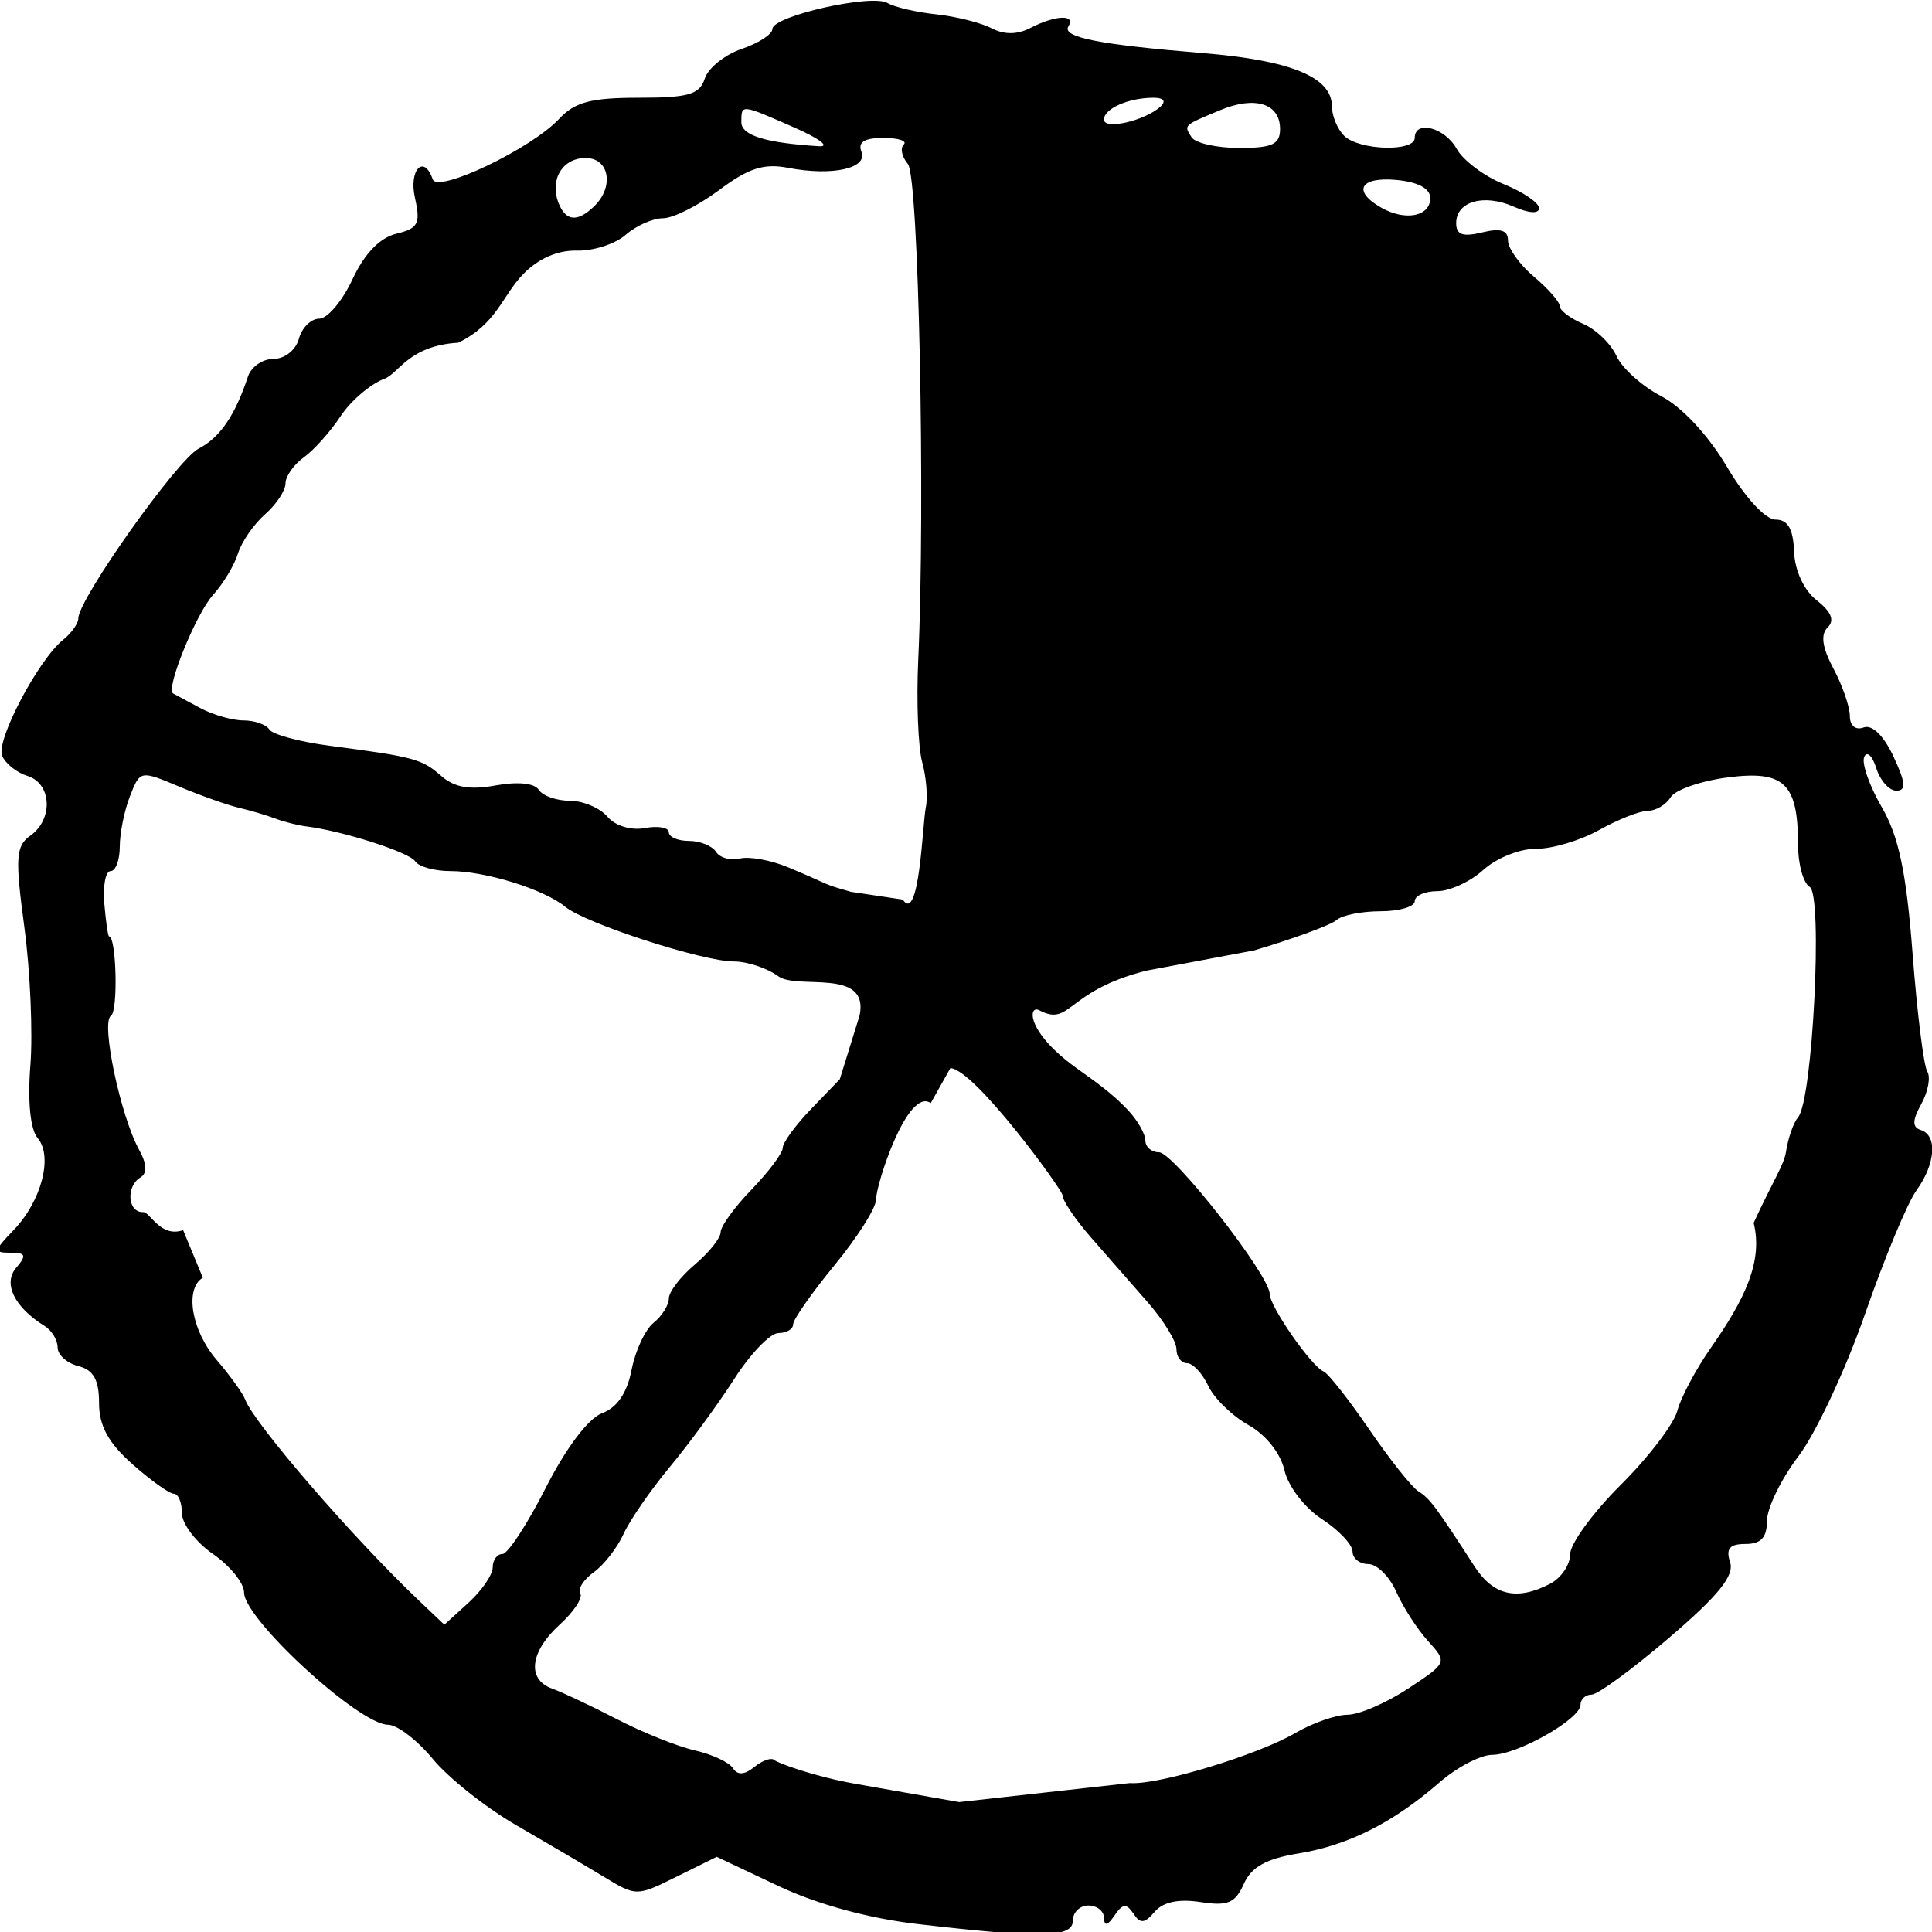
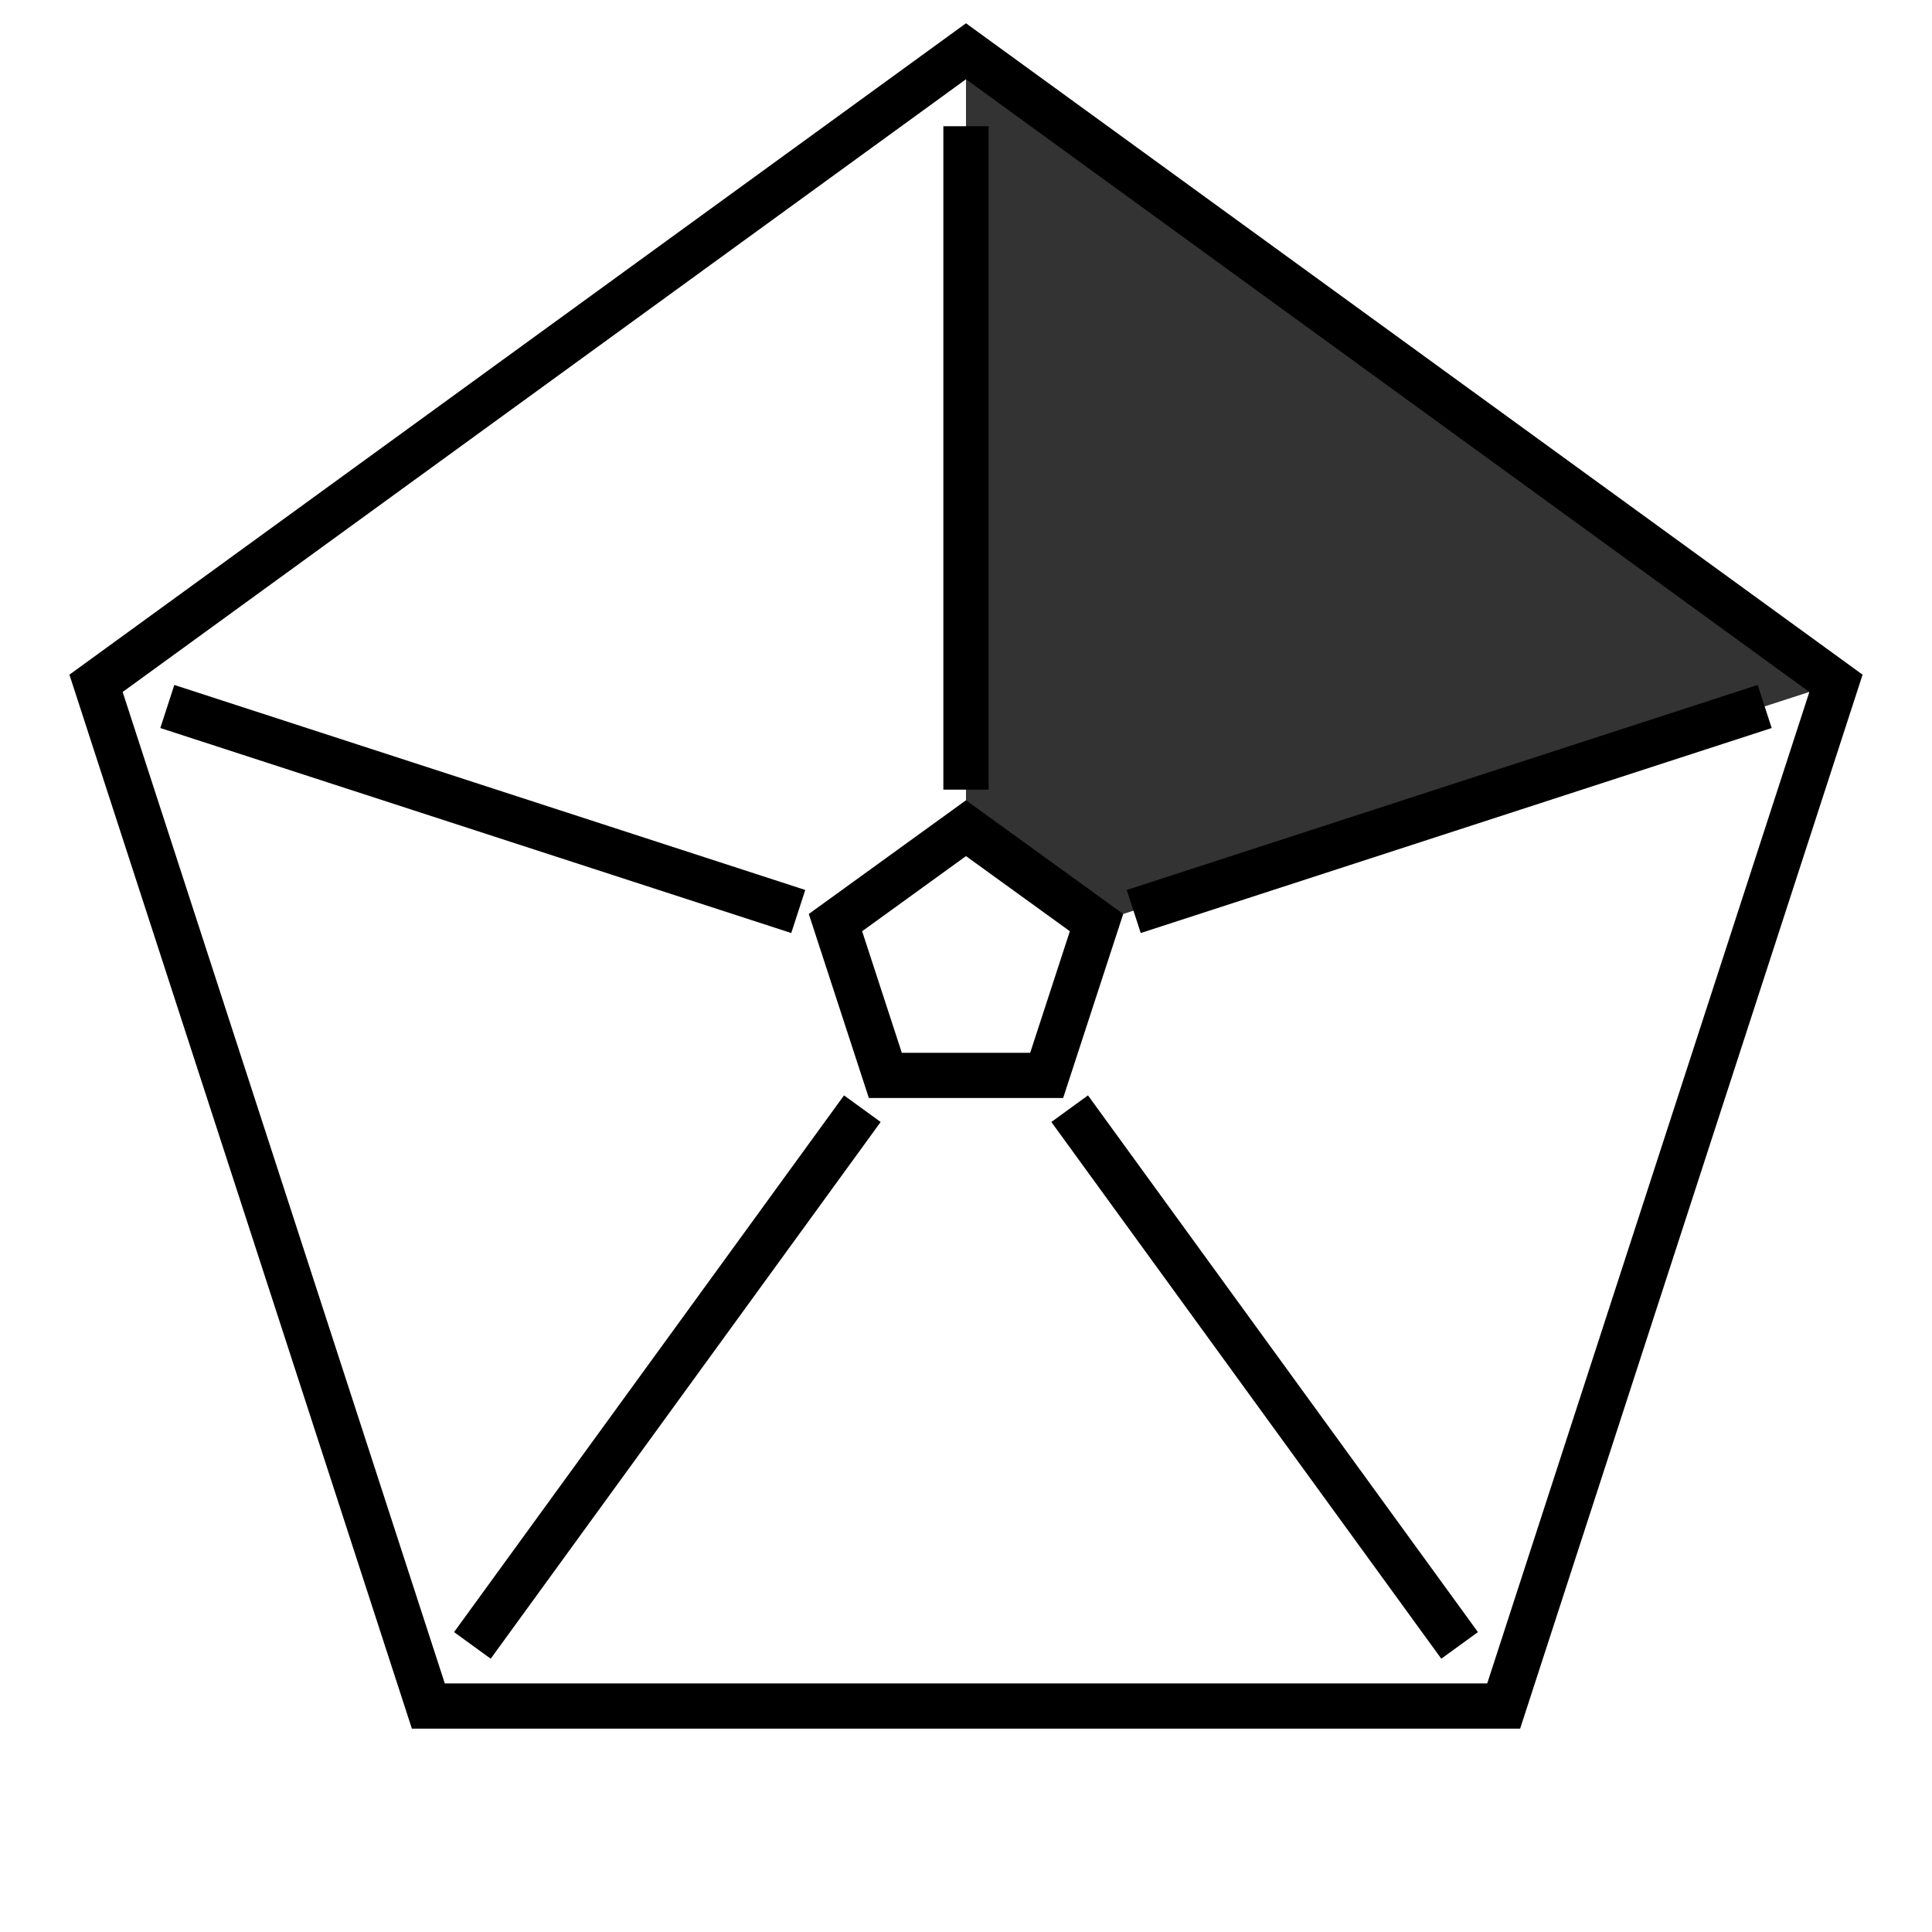
- <svg xmlns="http://www.w3.org/2000/svg" version="1.1" id="Layer_1" x="0px" y="0px" width="492.531px" height="492.531px" viewBox="0 0 492.531 492.531" enable-background="new 0 0 492.531 492.531" xml:space="preserve">
-   <defs id="defs2248" />
-   <path style="fill:#000000;stroke-width:2.6" d="m 233.892,490.502 c -12.521,-1.454 -25.578,-5.028 -35.495,-9.715 l -15.687,-7.415 -10.236,5.063 c -10.204,5.047 -10.263,5.047 -18.647,-0.038 -4.626,-2.806 -14.685,-8.732 -22.353,-13.17 -7.669,-4.438 -17.176,-11.998 -21.128,-16.8 -3.952,-4.802 -9.089,-8.73 -11.416,-8.73 -7.361,-1.1e-4 -36.706,-26.952 -36.706,-33.712 0,-2.389 -3.565,-6.806 -7.923,-9.814 -4.358,-3.008 -7.923,-7.695 -7.923,-10.416 0,-2.721 -0.924,-4.946 -2.052,-4.946 -1.129,0 -5.883,-3.392 -10.564,-7.537 -6.141,-5.438 -8.512,-9.783 -8.512,-15.602 0,-5.912 -1.41,-8.423 -5.282,-9.404 -2.905,-0.737 -5.282,-2.876 -5.282,-4.754 0,-1.878 -1.486,-4.336 -3.301,-5.462 -7.722,-4.789 -10.686,-10.85 -7.263,-14.849 2.715,-3.171 2.461,-3.841 -1.458,-3.841 -4.329,0 -4.259,-0.505 0.801,-5.761 C 10.575,306.213 13.564,294.774 9.595,290.138 7.73,287.959 7.014,280.803 7.743,271.609 8.395,263.37 7.703,247.499 6.204,236.34 3.823,218.61 4.02,215.667 7.762,213.014 13.632,208.853 13.177,199.715 7.006,197.816 4.236,196.964 1.321,194.629 0.529,192.629 -1.03,188.692 9.781,168.185 16.09,163.109 c 2.133,-1.716 3.878,-4.178 3.878,-5.472 0,-4.882 25.198,-40.423 30.674,-43.264 5.439,-2.822 9.311,-8.487 12.581,-18.406 0.812,-2.464 3.753,-4.481 6.534,-4.481 2.836,0 5.664,-2.249 6.438,-5.121 0.76,-2.816 3.095,-5.121 5.189,-5.121 2.094,0 5.909,-4.517 8.477,-10.039 3.031,-6.517 6.944,-10.592 11.154,-11.616 5.614,-1.366 6.254,-2.596 4.766,-9.164 -1.619,-7.144 2.295,-11.214 4.531,-4.712 1.245,3.622 25.124,-7.793 32.214,-15.4 4.012,-4.304 8.122,-5.397 20.29,-5.397 12.718,0 15.527,-0.817 16.865,-4.907 0.884,-2.699 5.123,-6.095 9.422,-7.548 4.298,-1.453 7.815,-3.738 7.815,-5.079 0,-3.294 25.342,-9.012 29.336,-6.619 1.747,1.047 7.316,2.345 12.375,2.886 5.059,0.54 11.411,2.131 14.116,3.534 3.295,1.709 6.602,1.677 10.026,-0.099 6.241,-3.238 11.566,-3.461 9.616,-0.402 -1.783,2.797 7.534,4.656 34.392,6.863 22.3,1.833 32.756,6.135 32.756,13.478 0,2.502 1.426,5.932 3.169,7.622 3.828,3.711 17.959,4.114 17.959,0.512 0,-4.655 7.683,-2.658 10.684,2.777 1.621,2.936 7.011,6.984 11.978,8.996 4.967,2.012 9.031,4.77 9.031,6.129 0,1.486 -2.564,1.339 -6.434,-0.371 -7.632,-3.371 -14.694,-1.353 -14.694,4.2 0,2.956 1.686,3.559 6.603,2.363 4.734,-1.152 6.603,-0.572 6.603,2.05 0,2.011 2.971,6.161 6.603,9.222 3.631,3.061 6.603,6.452 6.603,7.536 0,1.084 2.674,3.107 5.942,4.498 3.268,1.39 7.096,5.075 8.505,8.189 1.41,3.114 6.536,7.723 11.392,10.241 5.293,2.746 12.013,9.964 16.778,18.022 4.611,7.796 9.81,13.444 12.378,13.448 3.149,0.004 4.516,2.357 4.734,8.147 0.183,4.877 2.501,9.865 5.781,12.44 3.737,2.933 4.617,5.131 2.771,6.921 -1.846,1.789 -1.375,5.115 1.481,10.47 2.303,4.316 4.186,9.757 4.186,12.09 0,2.485 1.46,3.699 3.525,2.93 2.158,-0.803 5.106,2.07 7.601,7.407 3.102,6.635 3.28,8.718 0.745,8.718 -1.832,0 -4.144,-2.592 -5.138,-5.761 -0.993,-3.168 -2.375,-4.45 -3.07,-2.848 -0.695,1.602 1.32,7.363 4.479,12.802 4.337,7.467 6.26,16.616 7.851,37.354 1.159,15.106 2.844,28.62 3.744,30.031 0.9,1.411 0.222,5.127 -1.506,8.258 -2.336,4.231 -2.367,5.942 -0.122,6.667 4.279,1.383 3.741,8.653 -1.14,15.408 -2.288,3.166 -8.172,17.308 -13.076,31.425 -4.904,14.117 -12.54,30.444 -16.969,36.283 -4.429,5.838 -8.052,13.269 -8.052,16.512 0,4.254 -1.521,5.897 -5.46,5.897 -4.072,0 -5.073,1.181 -3.939,4.647 1.122,3.428 -2.936,8.464 -15.475,19.203 -9.348,8.006 -18.272,14.556 -19.831,14.556 -1.559,0 -2.834,1.169 -2.834,2.598 0,3.643 -16.068,12.743 -22.521,12.755 -2.945,0.006 -8.998,3.178 -13.453,7.051 -11.826,10.281 -23.226,16.017 -35.967,18.097 -8.198,1.339 -11.969,3.445 -13.893,7.762 -2.183,4.898 -4.1,5.699 -11.061,4.621 -5.557,-0.86 -9.519,-0.021 -11.652,2.472 -2.6,3.038 -3.664,3.126 -5.446,0.453 -1.772,-2.659 -2.732,-2.556 -4.815,0.519 -1.739,2.568 -2.614,2.78 -2.641,0.64 -0.021,-1.76 -1.823,-3.2 -4.002,-3.2 -2.179,0 -3.962,1.728 -3.962,3.841 0,4.384 -7.923,4.56 -39.616,0.88 z m 54.141,-35.936 c 7.16,0.557 32.509,-7.119 42.257,-12.797 4.358,-2.538 10.321,-4.619 13.252,-4.625 2.931,-0.006 9.867,-2.999 15.412,-6.652 10.032,-6.609 10.058,-6.67 5.079,-12.162 -2.752,-3.036 -6.394,-8.688 -8.093,-12.56 -1.699,-3.873 -4.897,-7.041 -7.107,-7.041 -2.21,0 -4.022,-1.44 -4.026,-3.2 -0.006,-1.76 -3.538,-5.493 -7.853,-8.296 -4.368,-2.837 -8.582,-8.347 -9.507,-12.432 -0.976,-4.309 -4.763,-9.061 -9.177,-11.517 -4.133,-2.3 -8.74,-6.787 -10.237,-9.972 -1.497,-3.185 -3.935,-5.79 -5.419,-5.79 -1.484,0 -2.698,-1.61 -2.698,-3.577 0,-1.968 -3.268,-7.314 -7.263,-11.882 -3.995,-4.567 -10.531,-12.039 -14.526,-16.604 -3.995,-4.565 -7.263,-9.409 -7.263,-10.765 0,-1.356 -22.444,-32.172 -28.589,-32.389 l -4.998,8.911 c -5.898,-4.114 -13.951,20.676 -13.951,24.646 0,2.09 -4.754,9.589 -10.564,16.663 -5.81,7.075 -10.564,13.864 -10.564,15.089 0,1.224 -1.69,2.226 -3.755,2.226 -2.065,0 -7.116,5.244 -11.224,11.654 -4.108,6.41 -11.49,16.491 -16.405,22.403 -4.914,5.912 -10.244,13.629 -11.844,17.15 -1.6,3.52 -5.027,7.92 -7.616,9.777 -2.589,1.857 -4.129,4.282 -3.423,5.389 0.706,1.107 -1.651,4.686 -5.238,7.952 -7.626,6.946 -8.447,14.006 -1.899,16.334 2.542,0.904 9.97,4.41 16.507,7.791 6.537,3.381 15.45,6.953 19.808,7.938 4.358,0.985 8.724,3.012 9.703,4.505 1.232,1.878 2.933,1.786 5.525,-0.299 2.06,-1.657 4.334,-2.443 5.053,-1.746 0.719,0.697 9.962,4.18 20.885,6.102 l 26.25,4.619 M 51.704,325.733 c -4.692,2.811 -2.9,13.464 3.525,20.953 3.415,3.981 6.684,8.52 7.263,10.086 2.264,6.123 27.571,35.393 44.409,51.362 l 6.381,6.052 6.164,-5.614 c 3.39,-3.088 6.164,-7.142 6.164,-9.008 0,-1.867 1.114,-3.394 2.476,-3.394 1.362,0 6.334,-7.598 11.05,-16.885 5.171,-10.184 10.871,-17.731 14.362,-19.018 3.813,-1.405 6.374,-5.165 7.507,-11.022 0.946,-4.889 3.471,-10.298 5.612,-12.02 2.14,-1.722 3.892,-4.511 3.892,-6.196 0,-1.686 2.971,-5.57 6.603,-8.631 3.631,-3.061 6.603,-6.788 6.603,-8.282 0,-1.494 3.56,-6.398 7.911,-10.898 4.351,-4.5 7.916,-9.271 7.923,-10.603 0.006,-1.331 3.281,-5.808 7.275,-9.948 l 7.263,-7.528 5.07,-16.329 c 2.435,-12.206 -15.904,-6.381 -20.761,-9.942 -2.82,-2.068 -7.908,-3.759 -11.308,-3.759 -7.941,0 -37.82,-9.688 -42.989,-13.939 -5.423,-4.46 -20.364,-9.104 -29.29,-9.104 -4.055,0 -8.088,-1.121 -8.961,-2.491 -1.462,-2.294 -18.454,-7.738 -27.775,-8.899 -2.179,-0.272 -5.744,-1.174 -7.923,-2.005 -2.179,-0.831 -6.339,-2.065 -9.244,-2.741 -2.905,-0.676 -9.759,-3.107 -15.231,-5.401 -9.928,-4.163 -9.954,-4.158 -12.545,2.449 -1.428,3.641 -2.596,9.425 -2.596,12.854 0,3.429 -1.049,6.234 -2.332,6.234 -1.283,0 -2.007,3.745 -1.61,8.321 0.397,4.577 0.937,8.321 1.2,8.321 1.889,0 2.352,19.134 0.491,20.25 -2.621,1.57 2.422,25.538 7.191,34.177 1.968,3.566 2.088,5.976 0.35,7.017 -3.778,2.263 -3.282,8.987 0.653,8.853 1.816,-0.062 4.396,6.622 10.206,4.593 M 292.344,247.428 c -20.851,5.241 -19.251,14.42 -27.408,10.12 -2.784,-1.468 -3.489,5.347 9.303,14.602 4.954,3.584 9.263,6.509 13.385,10.924 2.404,2.575 4.371,6.032 4.371,7.681 0,1.649 1.567,2.999 3.482,2.999 3.693,0 28.21,31.382 28.21,36.109 0,3.2 10.658,18.513 13.776,19.794 1.145,0.471 6.361,7.104 11.59,14.741 5.229,7.637 10.871,14.741 12.539,15.787 2.919,1.83 4.354,3.751 14.331,19.167 4.798,7.414 10.801,8.788 19.246,4.407 2.81,-1.458 5.108,-4.837 5.108,-7.51 0,-2.673 5.796,-10.628 12.879,-17.678 7.083,-7.05 13.59,-15.564 14.459,-18.92 0.869,-3.356 4.727,-10.598 8.573,-16.093 8.669,-12.385 13.307,-22.047 10.878,-31.8 4.857,-10.591 7.763,-14.793 8.265,-18.203 0.502,-3.41 1.889,-7.355 3.081,-8.765 3.715,-4.396 6.337,-56.65 2.945,-58.682 -1.637,-0.981 -2.977,-5.824 -2.977,-10.762 0,-15.629 -3.526,-19.011 -17.888,-17.16 -6.866,0.885 -13.434,3.164 -14.596,5.064 -1.162,1.9 -3.768,3.454 -5.791,3.454 -2.024,0 -7.61,2.198 -12.414,4.884 -4.804,2.686 -12.065,4.846 -16.136,4.801 -4.071,-0.046 -10.09,2.365 -13.375,5.358 -3.286,2.992 -8.571,5.441 -11.746,5.441 -3.175,0 -5.772,1.152 -5.772,2.56 0,1.408 -3.922,2.56 -8.715,2.56 -4.793,0 -9.845,1.012 -11.224,2.249 -1.38,1.237 -10.828,4.716 -20.996,7.731 M 373.647,89.131 C 360.242,77.223 360.289,76.045 358.266,77.257 c -1.608,0.963 -3.595,0.054 -4.416,-2.02 -0.821,-2.074 -4.378,-4.474 -7.904,-5.332 -3.526,-0.858 -6.412,-3.288 -6.412,-5.401 0,-2.771 -1.758,-3.413 -6.314,-2.304 -3.473,0.845 -7.109,0.291 -8.079,-1.231 -0.97,-1.522 -4.29,-2.768 -7.377,-2.768 -3.087,0 -10.529,-2.307 -16.537,-5.126 -14.18,-6.655 -43.033,-8.364 -44.744,-2.651 -1.346,4.494 -0.529,17.949 2.357,38.831 1.203,8.704 0.937,16.323 -0.673,19.239 -1.845,3.342 -1.7,7.18 0.471,12.472 1.993,4.858 3.055,22.348 2.915,47.971 -0.224,40.91 -5.69,42.248 8.177,60.068 20.431,0.548 43.303,-14.101 60.334,-15.177 17.882,-1.13 31.1,-9.818 38.77,-13.405 7.67,-3.587 16.157,-6.522 18.86,-6.522 2.703,0 9.835,-2.304 15.848,-5.121 6.013,-2.816 13.016,-5.121 15.563,-5.121 2.547,0 5.281,-1.022 6.077,-2.27 0.796,-1.249 5.719,-3.047 10.941,-3.997 7.6,-1.382 9.115,-2.589 7.596,-6.051 -1.044,-2.378 -3.304,-8.06 -5.023,-12.626 -1.719,-4.566 -5.57,-10.903 -8.557,-14.082 -6.34,-6.747 -12.741,-17.744 -11.935,-20.503 0.309,-1.056 -1.816,-1.92 -4.721,-1.92 -3.431,0 -5.282,-1.707 -5.282,-4.87 0,-3.03 0.993,-12.789 -5.168,-15.906 m -172.891,127.903 c 4.264,6.416 5.051,-19.566 5.874,-23.478 0.542,-2.576 0.131,-7.76 -0.913,-11.522 -1.044,-3.761 -1.502,-15.48 -1.018,-26.041 1.848,-40.325 0.115,-123.294 -2.642,-126.515 -1.532,-1.79 -2.004,-4.012 -1.048,-4.939 0.956,-0.927 -1.394,-1.685 -5.222,-1.685 -4.814,0 -6.531,1.083 -5.569,3.514 1.691,4.272 -7.452,6.279 -18.723,4.111 -6.149,-1.183 -10.078,0.086 -17.547,5.667 -5.293,3.955 -11.736,7.191 -14.318,7.191 -2.582,0 -6.864,1.904 -9.516,4.23 -2.652,2.327 -8.262,4.136 -12.466,4.02 -4.879,-0.134 -9.822,2.037 -13.665,6.002 -5.375,5.546 -6.721,12.704 -16.561,17.48 -12.593,0.729 -15.205,7.861 -18.771,9.175 -3.566,1.314 -8.605,5.61 -11.198,9.545 -2.593,3.935 -6.815,8.661 -9.382,10.501 -2.567,1.84 -4.668,4.83 -4.668,6.644 0,1.814 -2.347,5.357 -5.215,7.874 -2.868,2.516 -5.976,7.015 -6.906,9.998 -0.93,2.983 -3.785,7.727 -6.345,10.544 -4.375,4.815 -12.199,24.115 -10.189,25.135 0.508,0.258 3.581,1.909 6.83,3.669 3.249,1.76 8.229,3.2 11.069,3.2 2.839,0 5.828,1.044 6.641,2.32 0.814,1.276 7.717,3.139 15.342,4.14 21.606,2.836 23.526,3.355 28.485,7.706 3.346,2.935 7.245,3.613 13.862,2.41 5.622,-1.023 9.899,-0.588 10.985,1.116 0.978,1.535 4.534,2.79 7.902,2.79 3.368,0 7.682,1.821 9.587,4.046 2.02,2.36 6.008,3.575 9.567,2.915 3.357,-0.622 6.103,-0.139 6.103,1.074 0,1.213 2.307,2.205 5.126,2.205 2.819,0 5.925,1.253 6.901,2.783 0.976,1.531 3.72,2.3 6.098,1.708 2.378,-0.591 7.889,0.408 12.247,2.222 11.42,4.752 8.216,4.047 16.067,6.264 M 151.492,52.569 c 5.144,-4.987 3.839,-12.29 -2.196,-12.29 -5.92,0 -9.244,5.563 -6.885,11.522 1.836,4.638 4.828,4.891 9.081,0.768 z m 213.132,-2.083 c 0,-2.422 -3.121,-4.097 -8.583,-4.608 -9.306,-0.87 -11.37,2.794 -3.962,7.033 6.16,3.524 12.545,2.29 12.545,-2.425 z M 202.572,32.541 c -13.745,-6.046 -13.577,-6.029 -13.577,-1.394 0,3.378 6.164,5.285 19.808,6.131 2.905,0.18 0.101,-1.952 -6.231,-4.737 z m 123.757,0.33 c 0,-6.481 -6.366,-8.492 -15.217,-4.808 -9.538,3.97 -9.341,3.785 -7.34,6.924 0.958,1.502 6.425,2.731 12.149,2.731 8.452,0 10.408,-0.911 10.408,-4.847 z m -30.504,-5.682 c 1.534,-1.389 0.847,-2.273 -1.765,-2.273 -6.343,0 -12.629,2.771 -12.629,5.567 0,2.705 10.398,0.324 14.394,-3.295 z" id="path10926" />
-   <path style="fill:#000000;stroke:#000000;stroke-width:3.791" d="m 266.776,224.072 c -6.218,-9.362 -6.441,-11.019 -5.267,-39.028 1.194,-28.478 0.035,-55.285 -2.819,-65.201 -1.706,-5.927 -1.732,-6.523 -0.455,-10.27 1.701,-4.993 1.745,-15.023 0.119,-27.403 -1.866,-14.206 -2.528,-27.981 -1.474,-30.674 0.638,-1.63 1.874,-2.585 4.176,-3.224 7.489,-2.08 25.458,-0.16 36.15,3.861 12.703,4.778 17.896,6.414 20.361,6.414 1.414,0 4.309,1.018 6.432,2.262 3.38,1.981 4.479,2.197 8.839,1.742 l 4.979,-0.52 1.568,3.209 c 1.227,2.51 2.407,3.49 5.419,4.501 2.118,0.71 5.397,2.827 7.287,4.704 2.354,2.337 4.21,3.423 5.889,3.444 1.786,0.023 4.248,1.629 9.072,5.92 6.096,5.423 7.812,6.386 21.683,12.172 10.639,4.438 15.551,6.937 16.726,8.51 1.172,1.57 1.811,4.248 2.166,9.075 0.277,3.766 0.744,7.088 1.038,7.383 0.294,0.294 2.356,1.001 4.581,1.57 3.818,0.976 4.128,1.278 5.499,5.357 1.582,4.708 3.278,7.397 10.032,15.91 5.986,7.545 7.437,10.119 11.598,20.585 4.227,10.631 4.239,10.602 -5.289,12.872 -3.568,0.85 -7.958,2.454 -9.755,3.565 -1.797,1.111 -5.135,2.315 -7.418,2.675 -2.283,0.361 -8.392,2.381 -13.575,4.488 -5.184,2.108 -11.492,4.284 -14.019,4.837 -8.811,1.926 -15.878,4.54 -29.132,10.773 -14.724,6.924 -19.922,8.568 -31.426,9.939 -5.46,0.65 -12.582,2.563 -24.108,6.475 -18.635,6.324 -25.722,8.138 -31.857,8.154 -4.184,0.011 -4.381,-0.103 -7.02,-4.077 z" id="path1" />
+ <svg xmlns="http://www.w3.org/2000/svg" width="512" height="512" viewBox="0 0 512 512" version="1.1" id="svg1">
+   <defs id="defs1" />
+   <g id="layer3" style="display:none" transform="translate(-512,-584.5984)">
+     <rect style="fill:#999999" id="rect31" width="512" height="512" x="0" y="584.598" />
+     <rect style="fill:#999999" id="rect35" width="512" height="512" x="512" y="584.599" />
+     <rect style="fill:#999999" id="rect39" width="512" height="512" x="1024" y="584.598" />
+   </g>
+   <g id="layer1" transform="translate(-512,-584.5984)">
+     <path style="font-variation-settings:normal;opacity:1;vector-effect:none;fill:#333333;fill-opacity:1;stroke:none;stroke-width:1;stroke-linecap:butt;stroke-linejoin:miter;stroke-miterlimit:4;stroke-dasharray:none;stroke-dashoffset:0;stroke-opacity:1;-inkscape-stroke:none;stop-color:#000000;stop-opacity:1" d="M 768,598.184 768,804.075 802.592,829.099 998.55,765.688 768,598.184" id="path39" />
+   </g>
+   <g id="layer2" transform="translate(-512,-584.5984)">
+     <path style="fill:none;stroke:#000000;stroke-width:12;stroke-dasharray:none" d="M 256,209.26 V 33.447 M 211.547,241.556 44.34,187.227 M 228.527,293.814 125.187,436.049 M 283.473,293.814 386.813,436.049 m -86.361,-194.493 167.208,-54.329" id="path38" transform="translate(512,584.5985)" />
+     <path style="font-variation-settings:normal;fill:none;fill-opacity:1;stroke:#000000;stroke-width:12;stroke-linecap:butt;stroke-linejoin:miter;stroke-miterlimit:4;stroke-dasharray:none;stroke-dashoffset:0;stroke-opacity:1;stop-color:#000000" id="path36" d="m 256,598.184 230.55,167.504 -88.062,271.027 -284.975,0 -88.062,-271.027 z" transform="translate(512,7.611094e-5)" />
+     <path style="font-variation-settings:normal;fill:none;fill-opacity:1;stroke:#000000;stroke-width:80.151;stroke-linecap:butt;stroke-linejoin:miter;stroke-miterlimit:4;stroke-dasharray:none;stroke-dashoffset:0;stroke-opacity:1;stop-color:#000000" id="path37" d="m 256,598.184 230.55,167.504 -88.062,271.027 -284.975,0 -88.062,-271.027 z" transform="matrix(0.1500435,0,0,0.1493908,729.5888,714.712)" />
+   </g>
</svg>
